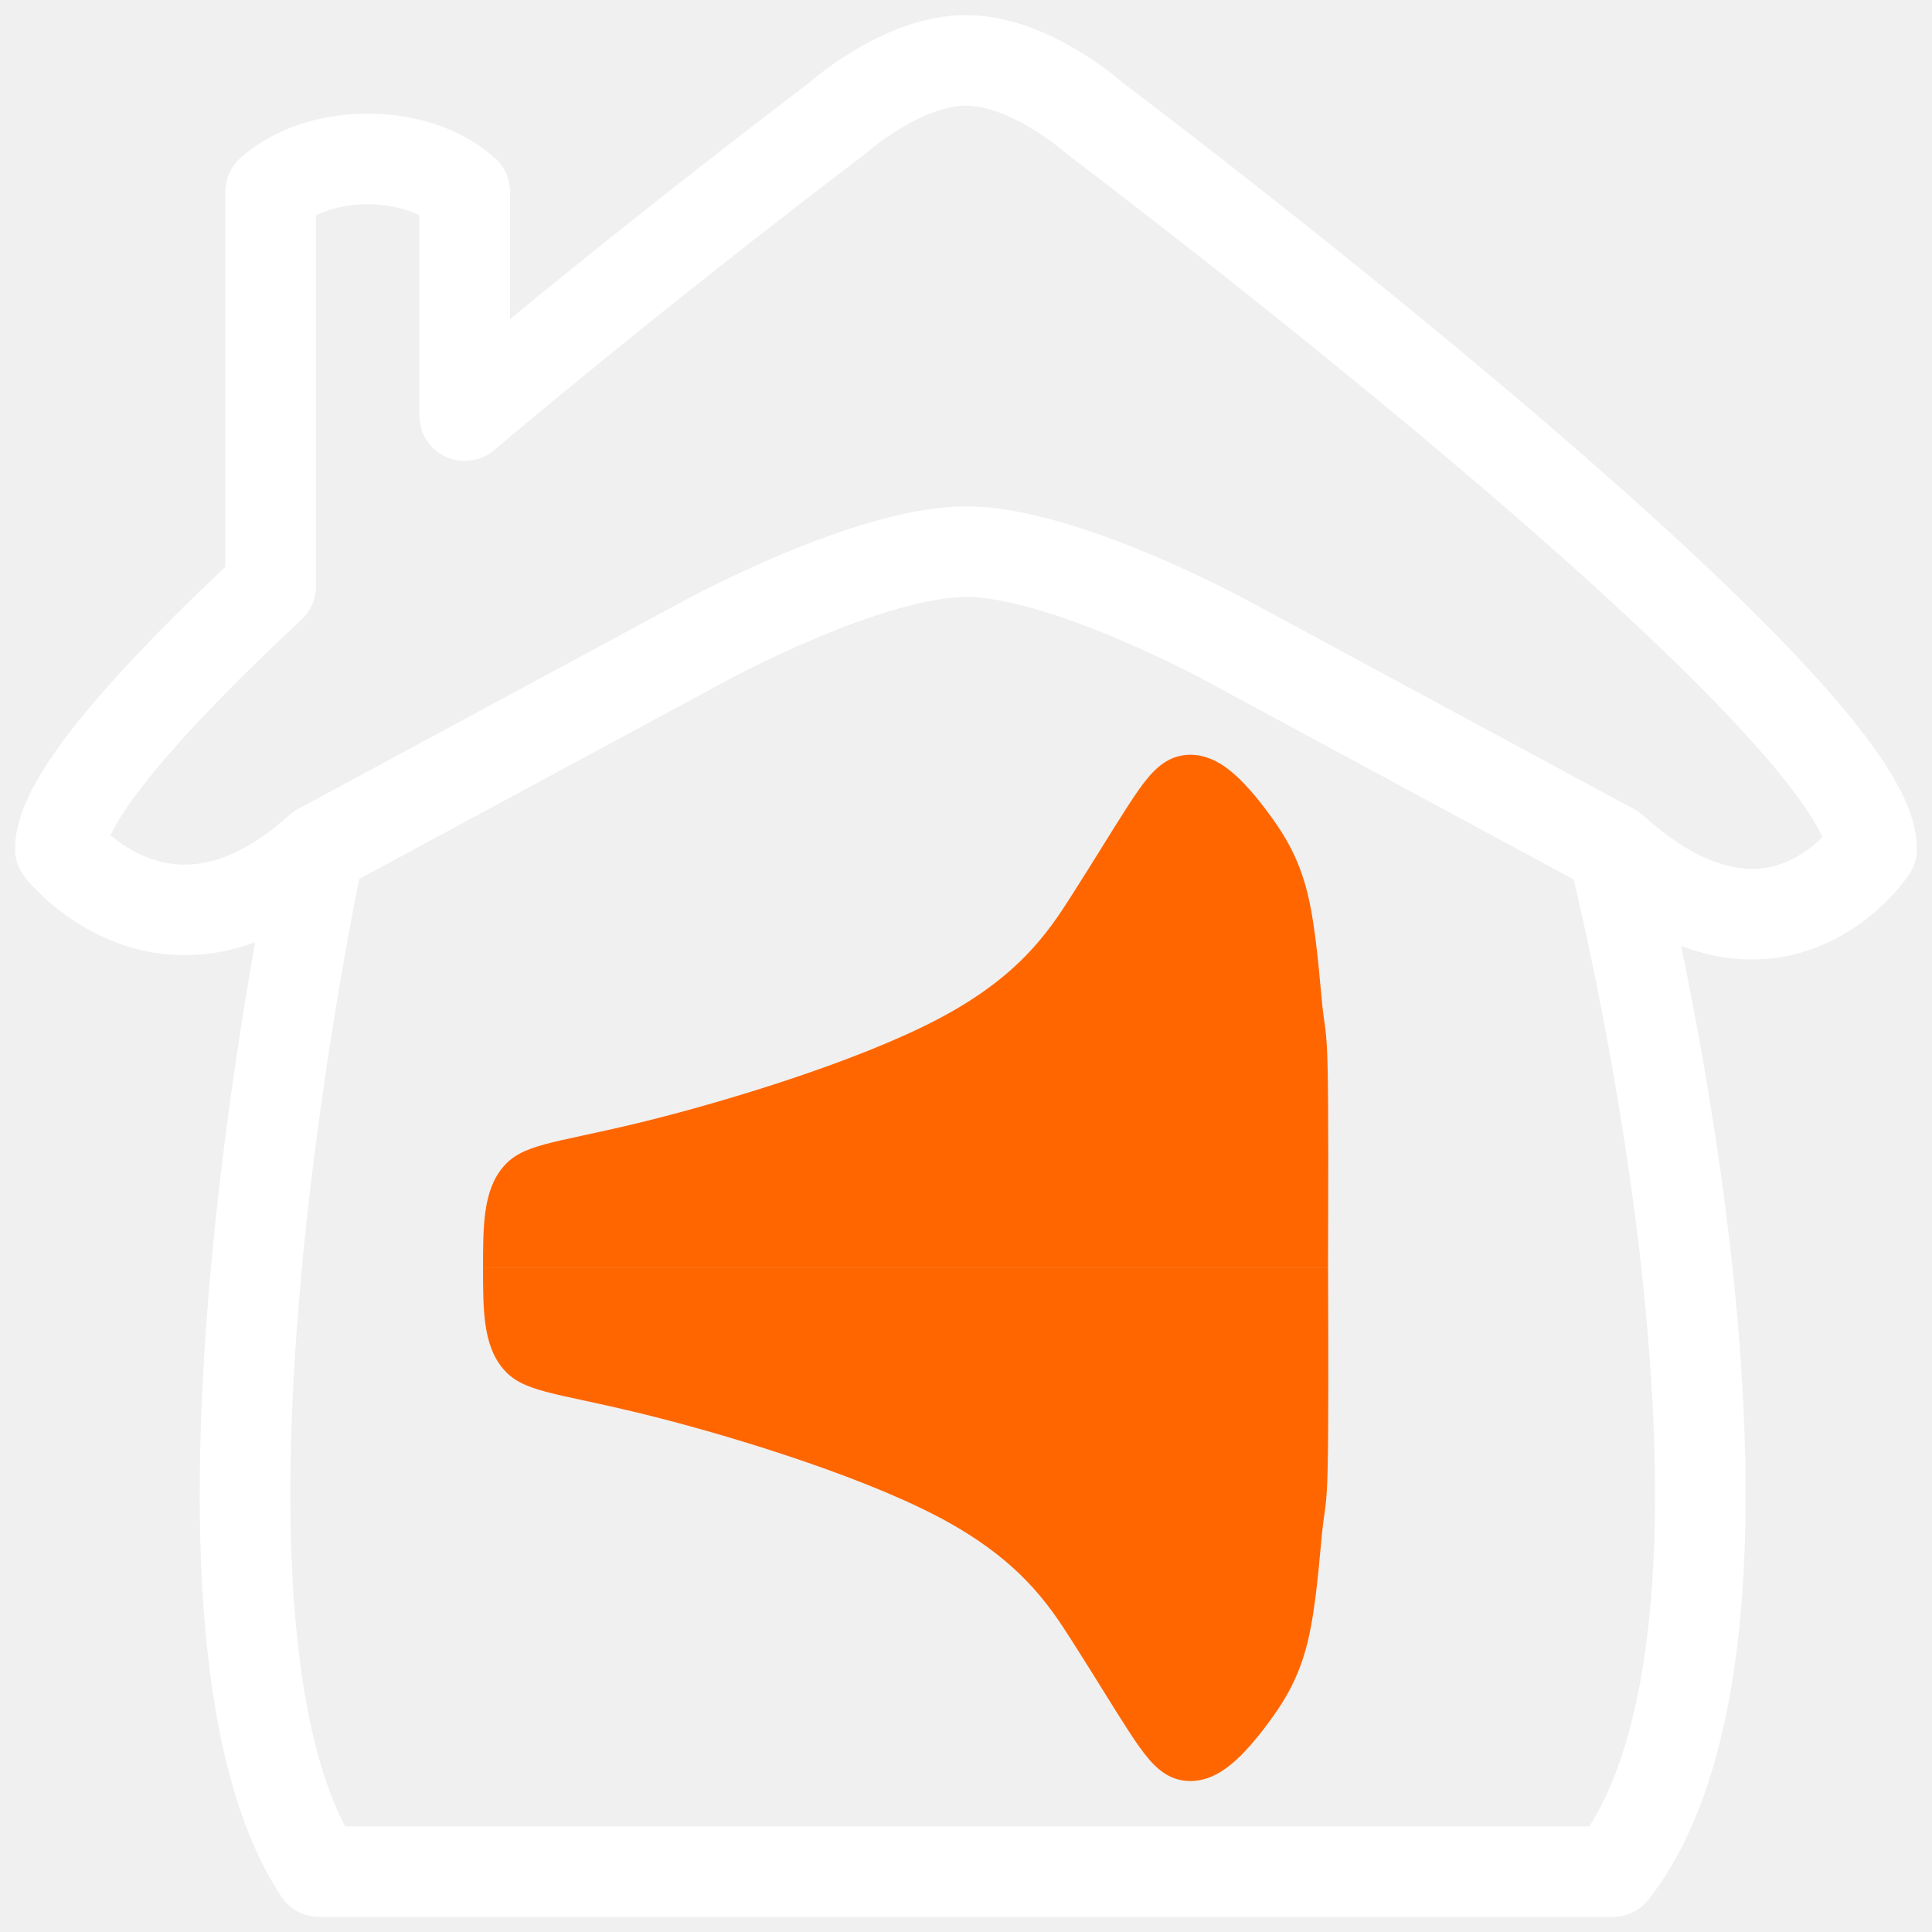
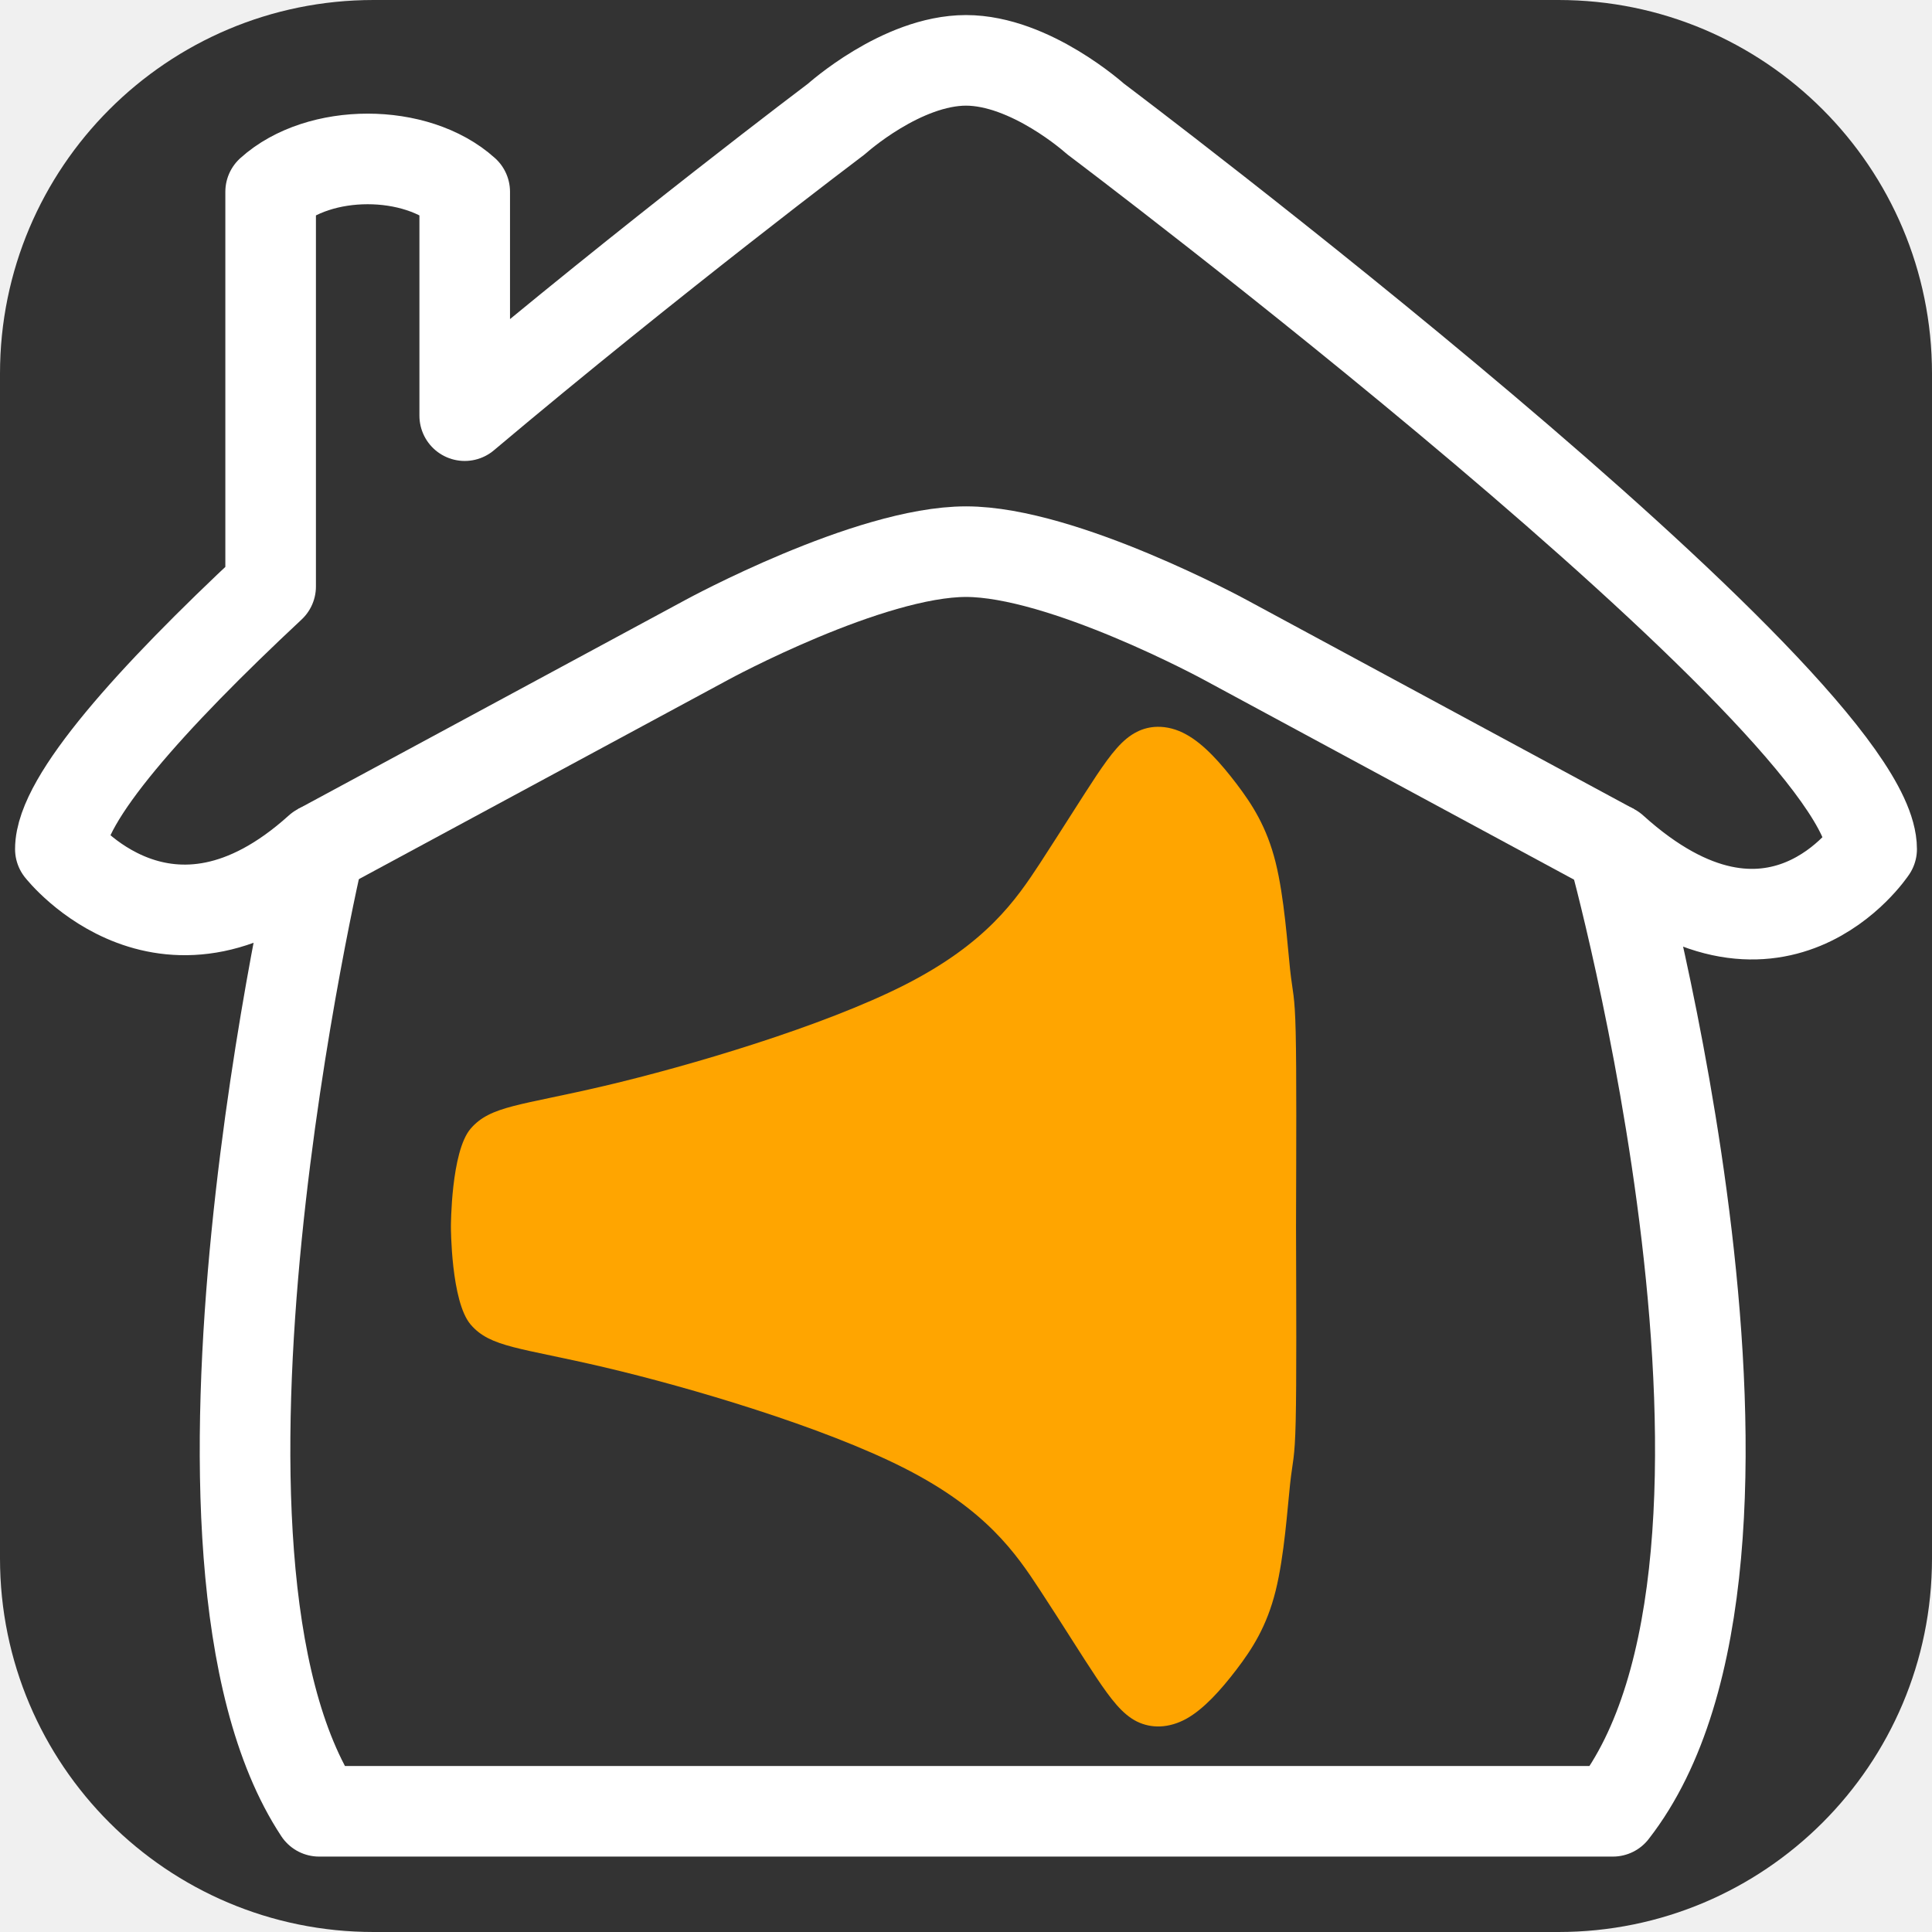
<svg xmlns="http://www.w3.org/2000/svg" width="64" height="64" viewBox="0 0 16.933 16.933" version="1.1" id="svg8" xml:space="preserve">
  <defs id="defs2">
    <rect x="0" y="7.792882e-07" width="27.592" height="18.521" id="rect849" />
  </defs>
-   <path style="display:inline;fill:#ff6600;stroke:none;stroke-width:0.265px;stroke-linecap:butt;stroke-linejoin:miter;stroke-opacity:1" d="m 71.889,-63.286 c -0.06,-0.611 -0.13,-1.833 -0.331,-2.734 -0.201,-0.901 -0.532,-1.477 -0.893,-2.009 -0.361,-0.532 -0.747,-1.012 -1.144,-1.258 -0.397,-0.246 -0.799,-0.254 -1.13,-0.071 -0.331,0.183 -0.588,0.558 -0.923,1.119 -0.335,0.561 -0.748,1.31 -1.293,2.241 -0.544,0.931 -1.219,2.045 -3.088,3.108 -1.869,1.063 -4.927,2.074 -6.856,2.58 -1.929,0.507 -2.609,0.507 -3.06,1.095 -0.452,0.588 -0.452,1.473 -0.452,2.503 H 72.023 c 0.006,-1.987 0.011,-3.988 -0.009,-4.975 -0.02,-0.987 -0.066,-0.987 -0.126,-1.598 z m -1.5e-5,13.15 c -0.06,0.611 -0.13,1.833 -0.331,2.734 -0.201,0.901 -0.532,1.477 -0.893,2.009 -0.361,0.532 -0.747,1.012 -1.144,1.258 -0.397,0.246 -0.799,0.254 -1.13,0.071 -0.331,-0.183 -0.588,-0.558 -0.923,-1.119 -0.335,-0.561 -0.748,-1.31 -1.293,-2.241 -0.544,-0.931 -1.219,-2.045 -3.088,-3.109 -1.869,-1.063 -4.927,-2.074 -6.856,-2.58 -1.929,-0.507 -2.609,-0.507 -3.06,-1.095 -0.452,-0.588 -0.452,-1.473 -0.452,-2.503 l 19.305,4.4e-5 c 0.006,1.987 0.011,3.988 -0.009,4.975 -0.02,0.987 -0.066,0.987 -0.126,1.598 z" id="path483" transform="matrix(0.3836461,0,0,0.3520925,-15.99187,31.08014)" class="UnoptimicedTransforms" />
-   <path id="path2889" style="display:inline;fill:none;stroke:#ffffff;stroke-width:0.794;stroke-linecap:round;stroke-linejoin:round;stroke-miterlimit:4;stroke-dasharray:none;stroke-opacity:1" d="m 8.467,0.529 c -0.567,0 -1.134,0.512 -1.134,0.512 0,0 -1.608,1.211 -3.26,2.602 V 1.681 c -0.425,-0.384 -1.276,-0.384 -1.701,0 V 5.14 C 1.325,6.118 0.529,7.005 0.529,7.442 c 0,0 0.94,1.199 2.268,0 0,0 -1.461,6.75 0,8.962 H 14.136 c 1.725,-2.212 0,-8.962 0,-8.962 1.42,1.283 2.268,0 2.268,0 0,-1.28 -6.804,-6.401 -6.804,-6.401 0,0 -0.567,-0.512 -1.134,-0.512 z" />
+   <g id="layer1" />
+   <rect style="fill:#333333;fill-rule:evenodd;stroke-width:0.794;stroke-linecap:square;stroke-linejoin:round;paint-order:markers stroke fill;fill-opacity:1" id="rect549" width="16.933" height="16.933" x="0" y="0" ry="3.274" />
+   <path id="path483" style="display:inline;fill:#ffa500;stroke:none;stroke-width:0.096px;stroke-linecap:butt;stroke-linejoin:miter;stroke-opacity:1;fill-opacity:1" d="M 10.145,6.37 C 10.081,6.371 10.02,6.386 9.965,6.414 9.838,6.477 9.739,6.605 9.61,6.797 9.482,6.99 9.323,7.246 9.115,7.566 8.906,7.885 8.647,8.267 7.93,8.632 7.213,8.996 6.04,9.343 5.299,9.517 4.559,9.691 4.299,9.69 4.125,9.892 3.952,10.093 3.952,10.75 3.952,10.75 c 0,0 -1.182e-4,0.657 0.173,0.859 0.173,0.202 0.434,0.201 1.174,0.375 0.74,0.174 1.913,0.52 2.63,0.885 0.717,0.365 0.976,0.747 1.185,1.066 0.209,0.319 0.367,0.576 0.496,0.769 0.129,0.192 0.228,0.321 0.354,0.384 0.127,0.063 0.281,0.06 0.434,-0.024 0.152,-0.085 0.3,-0.249 0.439,-0.431 0.139,-0.182 0.266,-0.38 0.343,-0.689 0.077,-0.309 0.104,-0.728 0.127,-0.938 0.023,-0.21 0.041,-0.21 0.049,-0.548 0.008,-0.338 0.005,-1.025 0.003,-1.706 0.002,-0.682 0.005,-1.368 -0.003,-1.706 -0.008,-0.338 -0.026,-0.338 -0.049,-0.548 C 11.284,8.286 11.257,7.867 11.18,7.558 11.103,7.249 10.976,7.052 10.837,6.869 10.698,6.687 10.551,6.522 10.398,6.438 10.313,6.39 10.226,6.369 10.145,6.37 Z" />
+   <path id="path2889" style="display:inline;fill:none;stroke:#ffffff;stroke-width:0.794;stroke-linecap:round;stroke-linejoin:round;stroke-miterlimit:4;stroke-dasharray:none;stroke-opacity:1" d="m 8.467,0.529 c -0.567,0 -1.134,0.512 -1.134,0.512 0,0 -1.608,1.211 -3.26,2.602 V 1.681 c -0.425,-0.384 -1.276,-0.384 -1.701,0 V 5.14 C 1.325,6.118 0.529,7.005 0.529,7.442 c 0,0 0.94,1.199 2.268,0 0,0 -1.461,6.22 0,8.433 H 14.136 c 1.725,-2.212 0,-8.433 0,-8.433 1.42,1.283 2.268,0 2.268,0 0,-1.28 -6.804,-6.401 -6.804,-6.401 0,0 -0.567,-0.512 -1.134,-0.512 z" />
  <path style="display:inline;fill:none;stroke:#ffffff;stroke-width:0.794;stroke-linecap:butt;stroke-linejoin:miter;stroke-dasharray:none;stroke-opacity:1" d="M 2.797,7.442 6.199,5.606 c 0,0 1.417,-0.771 2.268,-0.771 0.85,10e-8 2.268,0.771 2.268,0.771 l 3.402,1.837" id="path7010" />
</svg>
